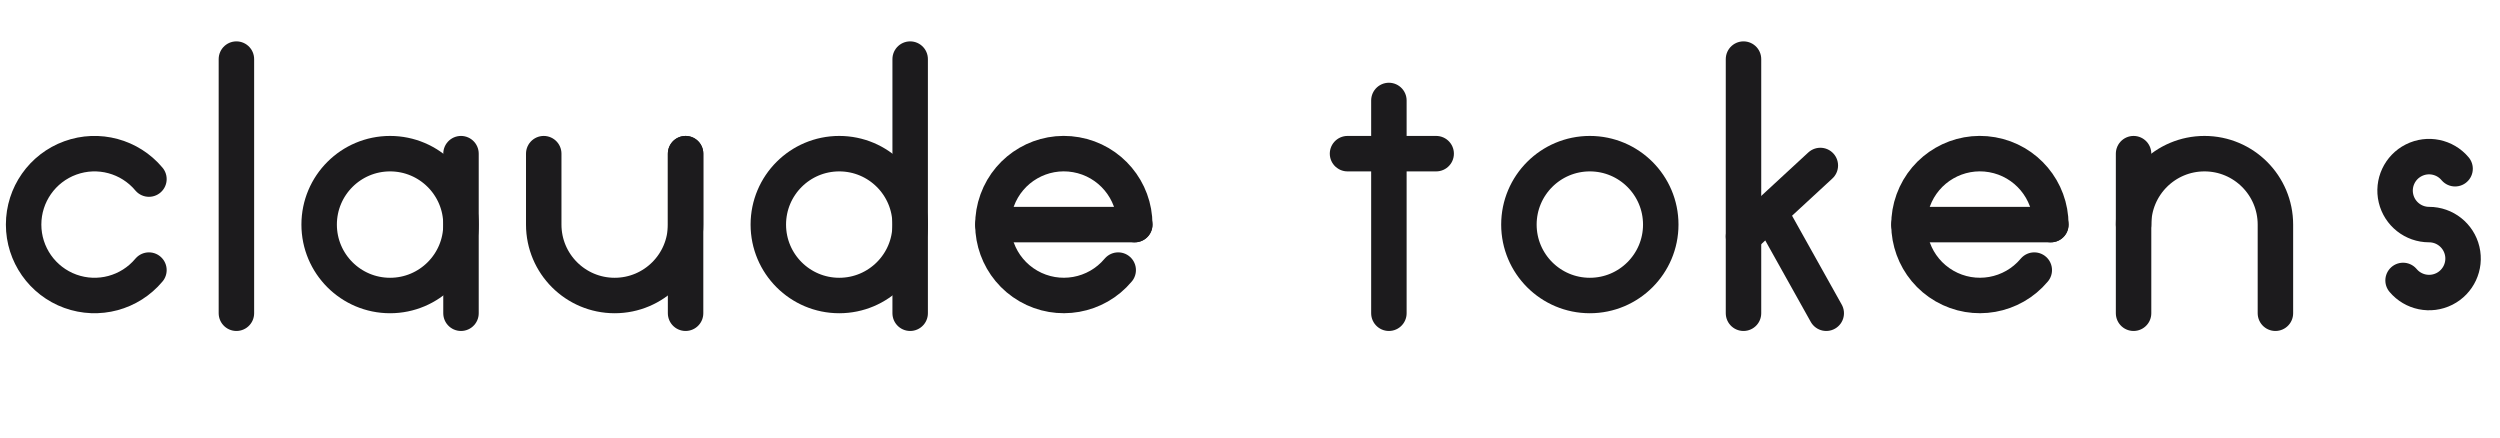
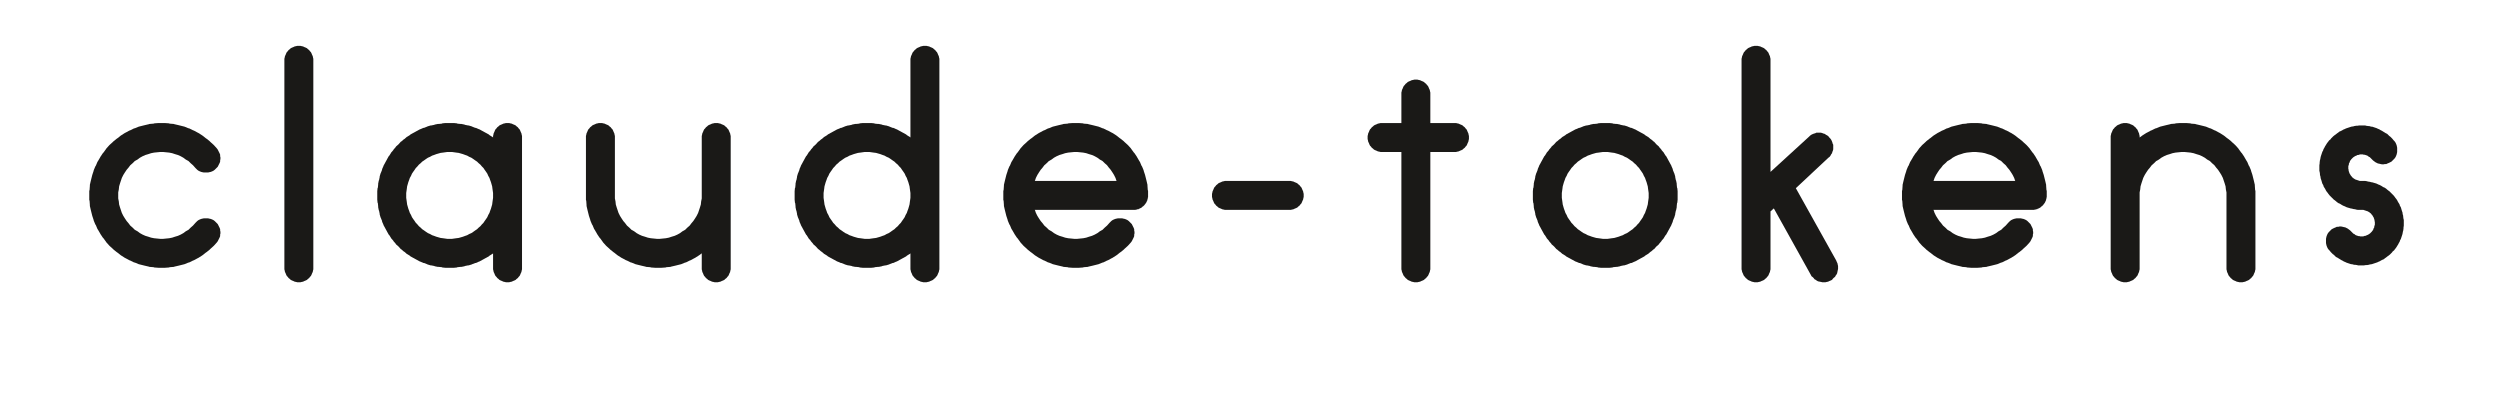
- <svg xmlns="http://www.w3.org/2000/svg" viewBox="0 -6 846 148" width="846" height="148">
-   <g fill="none" stroke="#1C1B1D" stroke-width="12" stroke-linecap="round" stroke-linejoin="round">
-     <path transform="translate(8,0)" d="M 42.4,54.6 A 24,24 0 1 0 42.4,85.4" />
-     <path transform="translate(80,0)" d="M 0,14 L 0,100" />
-     <path transform="translate(108,0)" d="M 24,70 m -24,0 a 24,24 0 1 1 48,0 a 24,24 0 1 1 -48,0" />
-     <path transform="translate(108,0)" d="M 48,46 L 48,100" />
-     <path transform="translate(184,0)" d="M 0,46 L 0,70 A 24,24 0 0 0 48,70 L 48,46" />
-     <path transform="translate(184,0)" d="M 48,46 L 48,100" />
-     <path transform="translate(260,0)" d="M 24,70 m -24,0 a 24,24 0 1 1 48,0 a 24,24 0 1 1 -48,0" />
-     <path transform="translate(260,0)" d="M 48,14 L 48,100" />
-     <path transform="translate(336,0)" d="M 48,70 L 0,70" />
-     <path transform="translate(336,0)" d="M 48,70 A 24,24 0 1 0 42.4,85.4" />
-     <path transform="translate(456,0)" d="M 14,28 L 14,100" />
-     <path transform="translate(456,0)" d="M 0,46 L 30,46" />
-     <path transform="translate(514,0)" d="M 24,70 m -24,0 a 24,24 0 1 1 48,0 a 24,24 0 1 1 -48,0" />
-     <path transform="translate(590,0)" d="M 0,14 L 0,100" />
-     <path transform="translate(590,0)" d="M 26,50 L 0,74" />
-     <path transform="translate(590,0)" d="M 9,66 L 28,100" />
-     <path transform="translate(646,0)" d="M 48,70 L 0,70" />
-     <path transform="translate(646,0)" d="M 48,70 A 24,24 0 1 0 42.4,85.4" />
-     <path transform="translate(722,0)" d="M 0,46 L 0,100" />
-     <path transform="translate(722,0)" d="M 0,70 A 24,24 0 0 1 48,70 L 48,100" />
-     <path transform="translate(798,0)" d="M 32.8,51.1 A 11.5,11.5 0 1 0 24,70 A 11.5,11.5 0 1 1 15.2,88.9" />
+ <svg xmlns="http://www.w3.org/2000/svg" viewBox="0 0 829 131">
+   <g fill="#1A1917" transform="translate(20,88.8)">
+     <g transform="translate(0.00,0) scale(0.1,-0.1)">
+       <path d="M510 406 519 396 522 392 524 388 526 384 528 380 530 375V370L531 366V361L530 356V352L528 347L526 343L524 339L522 335L518 331L515 328L512 325L508 322L504 320L499 318L494 317L490 316H485H480H476L471 317L467 318L462 320L458 322L454 325L451 328L448 331L440 340L432 347L425 354L416 359L408 365L399 370L390 374L380 377L371 380L361 382L351 383L341 384H331L321 383L311 382L301 380L292 377L282 374L273 370L264 365L256 359L247 354L240 347L232 340L226 332L220 325L214 316L209 308L204 298L201 289L198 280L195 270L194 260L192 250V240V230L194 220L195 210L198 200L201 191L204 182L209 172L214 164L220 155L226 148L232 140L240 133L247 126L256 121L264 115L273 110L282 106L292 103L301 100L311 98L321 97L331 96H341L351 97L361 98L371 100L380 103L390 106L399 110L408 115L416 121L425 126L432 133L440 140L448 149L451 152L454 155L458 158L462 160L467 162L471 163L476 164H480H485H490L494 163L499 162L504 160L508 158L512 155L515 152L518 149L522 145L524 141L526 137L528 133L530 128V124L531 119V114L530 110V105L528 100L526 96L524 92L522 88L519 84L510 74L508 72L498 63L495 60L485 52L482 50L472 42L469 40L458 33L454 31L443 25L440 24L428 18L424 17L412 12L408 11L396 8L392 7L379 4L376 3L363 2L360 1L346 0H343H329H326L312 1L309 2L296 3L293 4L280 7L276 8L264 11L260 12L248 17L244 18L232 24L229 25L218 31L214 33L203 40L200 42L190 50L187 52L177 60L174 63L164 72L162 74L153 84L151 87L143 98L141 100L133 112L132 114L125 126L123 129L118 141L116 144L111 156L110 160L106 172L105 176L102 188L101 192L98 205V208L97 222L96 225V238V242V255L97 258L98 272V275L101 288L102 292L105 304L106 308L110 320L111 324L116 336L118 339L123 351L125 354L132 366L133 368L141 380L143 382L151 393L153 396L162 406L164 408L174 417L177 420L187 428L190 430L200 438L203 440L214 447L218 449L229 455L232 456L244 462L248 463L260 468L264 469L276 472L280 473L293 476L296 477L309 478L312 479L326 480H329H343H346L360 479L363 478L376 477L379 476L392 473L396 472L408 469L412 468L424 463L428 462L440 456L443 455L454 449L458 447L469 440L472 438L482 430L485 428L495 420L498 417L508 408Z" />
+     </g>
+     <g transform="translate(64.70,0) scale(0.1,-0.1)">
+       <path d="M96 0V688V693L97 697L98 702L100 706L102 711L104 715L107 718L110 722L114 725L117 728L121 730L126 732L130 734L135 735L139 736H144H149L153 735L158 734L162 732L167 730L171 728L174 725L178 722L181 718L184 715L186 711L188 706L190 702L191 697L192 693V688V0V-5L191 -9L190 -14L188 -18L186 -23L184 -27L181 -30L178 -34L174 -37L171 -40L167 -42L162 -44L158 -46L153 -47L149 -48H144H139L135 -47L130 -46L126 -44L121 -42L117 -40L114 -37L110 -34L107 -30L104 -27L102 -23L100 -18L98 -14L97 -9L96 -5Z" />
+     </g>
+     <g transform="translate(95.50,0) scale(0.1,-0.1)">
+       <path d="M478 434 480 432V437L481 441L482 446L484 450L486 455L488 459L491 462L494 466L498 469L501 472L505 474L510 476L514 478L519 479L523 480H528H533L537 479L542 478L546 476L551 474L555 472L558 469L562 466L565 462L568 459L570 455L572 450L574 446L575 441L576 437V432V0V-5L575 -9L574 -14L572 -18L570 -23L568 -27L565 -30L562 -34L558 -37L555 -40L551 -42L546 -44L542 -46L537 -47L533 -48H528H523L519 -47L514 -46L510 -44L505 -42L501 -40L498 -37L494 -34L491 -30L488 -27L486 -23L484 -18L482 -14L481 -9L480 -5V0V48L478 46L476 45L468 40L466 38L457 33L455 32L446 27L444 26L435 21L432 20L423 16H421L411 12L409 11L399 8H397L387 6L385 5L375 3H372L362 2L360 1L350 0H347H337H335H325H322L312 1L310 2L300 3H297L287 5L285 6L275 8H273L263 11L261 12L251 16H249L240 20L237 21L228 26L226 27L217 32L215 33L206 38L204 40L196 45L194 46L186 53L184 54L176 61L174 62L167 70L166 71L158 78L157 80L150 88L149 90L142 98L141 100L136 108L134 110L129 119L128 121L123 130L122 132L117 141L116 144L112 153V155L108 165L107 167L104 177V179L102 189L101 191L99 201V204L98 214L97 216L96 226V229V239V241V251V254L97 264L98 266L99 276V279L101 289L102 291L104 301V303L107 313L108 315L112 325V327L116 336L117 339L122 348L123 350L128 359L129 361L134 370L136 372L141 380L142 382L149 390L150 392L157 400L158 402L166 409L167 410L174 418L176 419L184 426L186 427L194 434L196 435L204 440L206 442L215 447L217 448L226 453L228 454L237 459L240 460L249 464H251L261 468L263 469L273 472H275L285 474L287 475L297 477H300L310 478L312 479L322 480H325H335H337H347H350L360 479L362 478L372 477H375L385 475L387 474L397 472H399L409 469L411 468L421 464H423L432 460L435 459L444 454L446 453L455 448L457 447L466 442L468 440L476 435ZM480 232V240V248L479 255L478 262L477 270L475 277L473 284L470 292L468 298L464 305L461 312L457 318L452 325L448 331L443 336L438 342L432 347L427 352L421 356L414 361L408 365L401 368L394 372L388 374L380 377L373 379L366 381L358 382L351 383L344 384H336H328L321 383L314 382L306 381L299 379L292 377L284 374L278 372L271 368L264 365L258 361L251 356L245 352L240 347L234 342L229 336L224 331L220 325L215 318L211 312L208 305L204 298L202 292L199 284L197 277L195 270L194 262L193 255L192 248V240V232L193 225L194 218L195 210L197 203L199 196L202 188L204 182L208 175L211 168L215 162L220 155L224 149L229 144L234 138L240 133L245 128L251 124L258 119L264 115L271 112L278 108L284 106L292 103L299 101L306 99L314 98L321 97L328 96H336H344L351 97L358 98L366 99L373 101L380 103L388 106L394 108L401 112L408 115L414 119L421 124L427 128L432 133L438 138L443 144L448 149L452 155L457 162L461 168L464 175L468 182L470 188L473 196L475 203L477 210L478 218L479 225Z" />
+     </g>
+     <g transform="translate(164.70,0) scale(0.1,-0.1)">
+       <path d="M96 239V240V432V437L97 441L98 446L100 450L102 455L104 459L107 462L110 466L114 469L117 472L121 474L126 476L130 478L135 479L139 480H144H149L153 479L158 478L162 476L167 474L171 472L174 469L178 466L181 462L184 459L186 455L188 450L190 446L191 441L192 437V432V241V230L194 220L195 210L198 200L201 191L204 182L209 172L214 164L220 155L226 148L232 140L240 133L247 126L256 121L264 115L273 110L282 106L292 103L301 100L311 98L321 97L331 96H341L351 97L361 98L371 100L380 103L390 106L399 110L408 115L416 121L425 126L432 133L440 140L446 148L452 155L458 164L463 172L468 182L471 191L474 200L477 210L478 220L480 230V241V432V437L481 441L482 446L484 450L486 455L488 459L491 462L494 466L498 469L501 472L505 474L510 476L514 478L519 479L523 480H528H533L537 479L542 478L546 476L551 474L555 472L558 469L562 466L565 462L568 459L570 455L572 450L574 446L575 441L576 437V432V0V-5L575 -9L574 -14L572 -18L570 -23L568 -27L565 -30L562 -34L558 -37L555 -40L551 -42L546 -44L542 -46L537 -47L533 -48H528H523L519 -47L514 -46L510 -44L505 -42L501 -40L498 -37L494 -34L491 -30L488 -27L486 -23L484 -18L482 -14L481 -9L480 -5V0V48L472 42L469 40L458 33L454 31L443 25L440 24L428 18L424 17L412 12L408 11L396 8L392 7L379 4L376 3L363 2L360 1L346 0H343H329H326L312 1L309 2L296 3L293 4L280 7L276 8L264 11L260 12L248 17L244 18L232 24L229 25L218 31L214 33L203 40L200 42L190 50L187 52L177 60L174 63L164 72L162 74L153 84L151 87L143 98L141 100L133 112L132 114L125 126L123 129L118 141L116 144L111 156L110 160L106 172L105 176L102 188L101 192L98 205V208L97 222L96 225V238Z" />
+     </g>
+     <g transform="translate(233.90,0) scale(0.1,-0.1)">
+       <path d="M480 -5V0V48L478 46L476 45L468 40L466 38L457 33L455 32L446 27L444 26L435 21L432 20L423 16H421L411 12L409 11L399 8H397L387 6L385 5L375 3H372L362 2L360 1L350 0H347H337H335H325H322L312 1L310 2L300 3H297L287 5L285 6L275 8H273L263 11L261 12L251 16H249L240 20L237 21L228 26L226 27L217 32L215 33L206 38L204 40L196 45L194 46L186 53L184 54L176 61L174 62L167 70L166 71L158 78L157 80L150 88L149 90L142 98L141 100L136 108L134 110L129 119L128 121L123 130L122 132L117 141L116 144L112 153V155L108 165L107 167L104 177V179L102 189L101 191L99 201V204L98 214L97 216L96 226V229V239V241V251V254L97 264L98 266L99 276V279L101 289L102 291L104 301V303L107 313L108 315L112 325V327L116 336L117 339L122 348L123 350L128 359L129 361L134 370L136 372L141 380L142 382L149 390L150 392L157 400L158 402L166 409L167 410L174 418L176 419L184 426L186 427L194 434L196 435L204 440L206 442L215 447L217 448L226 453L228 454L237 459L240 460L249 464H251L261 468L263 469L273 472H275L285 474L287 475L297 477H300L310 478L312 479L322 480H325H335H337H347H350L360 479L362 478L372 477H375L385 475L387 474L397 472H399L409 469L411 468L421 464H423L432 460L435 459L444 454L446 453L455 448L457 447L466 442L468 440L476 435L478 434L480 432V688V693L481 697L482 702L484 706L486 711L488 715L491 718L494 722L498 725L501 728L505 730L510 732L514 734L519 735L523 736H528H533L537 735L542 734L546 732L551 730L555 728L558 725L562 722L565 718L568 715L570 711L572 706L574 702L575 697L576 693V688V0V-5L575 -9L574 -14L572 -18L570 -23L568 -27L565 -30L562 -34L558 -37L555 -40L551 -42L546 -44L542 -46L537 -47L533 -48H528H523L519 -47L514 -46L510 -44L505 -42L501 -40L498 -37L494 -34L491 -30L488 -27L486 -23L484 -18L482 -14L481 -9ZM480 232V240V248L479 255L478 262L477 270L475 277L473 284L470 292L468 298L464 305L461 312L457 318L452 325L448 331L443 336L438 342L432 347L427 352L421 356L414 361L408 365L401 368L394 372L388 374L380 377L373 379L366 381L358 382L351 383L344 384H336H328L321 383L314 382L306 381L299 379L292 377L284 374L278 372L271 368L264 365L258 361L251 356L245 352L240 347L234 342L229 336L224 331L220 325L215 318L211 312L208 305L204 298L202 292L199 284L197 277L195 270L194 262L193 255L192 248V240V232L193 225L194 218L195 210L197 203L199 196L202 188L204 182L208 175L211 168L215 162L220 155L224 149L229 144L234 138L240 133L245 128L251 124L258 119L264 115L271 112L278 108L284 106L292 103L299 101L306 99L314 98L321 97L328 96H336H344L351 97L358 98L366 99L373 101L380 103L388 106L394 108L401 112L408 115L414 119L421 124L427 128L432 133L438 138L443 144L448 149L452 155L457 162L461 168L464 175L468 182L470 188L473 196L475 203L477 210L478 218L479 225Z" />
+     </g>
+     <g transform="translate(303.10,0) scale(0.1,-0.1)">
+       <path d="M96 240V242V255L97 258L98 272V275L101 288L102 292L105 304L106 308L110 320L111 324L116 336L118 339L123 351L125 354L132 366L133 368L141 380L143 382L151 393L153 396L162 406L164 408L174 417L177 420L187 428L190 430L200 438L203 440L214 447L218 449L229 455L232 456L244 462L248 463L260 468L264 469L276 472L280 473L293 476L296 477L309 478L312 479L326 480H329H343H346L360 479L363 478L376 477L379 476L392 473L396 472L408 469L412 468L424 463L428 462L440 456L443 455L454 449L458 447L469 440L472 438L482 430L485 428L495 420L498 417L508 408L510 406L519 396L521 393L529 382L531 380L539 368L540 366L547 354L549 351L554 339L556 336L561 324L562 320L566 308L567 304L570 292L571 288L574 275V272L575 258L576 255V242V241V240V238V237V236V235V234L575 232V231V229L574 228V227V226V225L573 223V222H572V220L571 219V218L570 217V216L569 215L568 214V213L567 212L566 211V210H565L564 208L563 207H562V206L561 205L560 204H559L558 203L557 202L556 201L555 200L553 199L552 198H551L549 197L548 196H547H546L545 195L544 194H543H542H540L539 193H538H537H536L534 192H533H531H530H529H528H200L201 191L204 182L209 172L214 164L220 155L226 148L232 140L240 133L247 126L256 121L264 115L273 110L282 106L292 103L301 100L311 98L321 97L331 96H341L351 97L361 98L371 100L380 103L390 106L399 110L408 115L416 121L425 126L432 133L440 140L448 149L451 152L454 155L458 158L462 160L467 162L471 163L476 164H480H485H490L494 163L499 162L504 160L508 158L512 155L515 152L518 149L522 145L524 141L526 137L528 133L530 128V124L531 119V114L530 110V105L528 100L526 96L524 92L522 88L519 84L510 74L508 72L498 63L495 60L485 52L482 50L472 42L469 40L458 33L454 31L443 25L440 24L428 18L424 17L412 12L408 11L396 8L392 7L379 4L376 3L363 2L360 1L346 0H343H329H326L312 1L309 2L296 3L293 4L280 7L276 8L264 11L260 12L248 17L244 18L232 24L229 25L218 31L214 33L203 40L200 42L190 50L187 52L177 60L174 63L164 72L162 74L153 84L151 87L143 98L141 100L133 112L132 114L125 126L123 129L118 141L116 144L111 156L110 160L106 172L105 176L102 188L101 192L98 205V208L97 222L96 225V238ZM200 288H472L471 289L468 298L463 308L458 316L452 325L446 332L440 340L432 347L425 354L416 359L408 365L399 370L390 374L380 377L371 380L361 382L351 383L341 384H331L321 383L311 382L301 380L292 377L282 374L273 370L264 365L256 359L247 354L240 347L232 340L226 332L220 325L214 316L209 308L204 298L201 289Z" />
+     </g>
+     <g transform="translate(372.30,0) scale(0.1,-0.1)">
+       <path d="M352 192H144H139L135 193L130 194L126 196L121 198L117 200L114 203L110 206L107 210L104 213L102 217L100 222L98 226L97 231L96 235V240V245L97 249L98 254L100 258L102 263L104 267L107 270L110 274L114 277L117 280L121 282L126 284L130 286L135 287L139 288H144H352H357L361 287L366 286L370 284L375 282L379 280L382 277L386 274L389 270L392 267L394 263L396 258L398 254L399 249L400 245V240V235L399 231L398 226L396 222L394 217L392 213L389 210L386 206L382 203L379 200L375 198L370 196L366 194L361 193L357 192Z" />
+     </g>
+     <g transform="translate(423.90,0) scale(0.1,-0.1)">
+       <path d="M389 384H384H304V0V-5L303 -9L302 -14L300 -18L298 -23L296 -27L293 -30L290 -34L286 -37L283 -40L279 -42L274 -44L270 -46L265 -47L261 -48H256H251L247 -47L242 -46L238 -44L233 -42L229 -40L226 -37L222 -34L219 -30L216 -27L214 -23L212 -18L210 -14L209 -9L208 -5V0V384H144H139L135 385L130 386L126 388L121 390L117 392L114 395L110 398L107 402L104 405L102 409L100 414L98 418L97 423L96 427V432V437L97 441L98 446L100 450L102 455L104 459L107 462L110 466L114 469L117 472L121 474L126 476L130 478L135 479L139 480H144H208V576V581L209 585L210 590L212 594L214 599L216 603L219 606L222 610L226 613L229 616L233 618L238 620L242 622L247 623L251 624H256H261L265 623L270 622L274 620L279 618L283 616L286 613L290 610L293 606L296 603L298 599L300 594L302 590L303 585L304 581V576V480H384H389L393 479L398 478L402 476L407 474L411 472L414 469L418 466L421 462L424 459L426 455L428 450L430 446L431 441L432 437V432V427L431 423L430 418L428 414L426 409L424 405L421 402L418 398L414 395L411 392L407 390L402 388L398 386L393 385Z" />
+     </g>
+     <g transform="translate(478.70,0) scale(0.1,-0.1)">
+       <path d="M576 241V239V229V226L575 216L574 214L573 204V201L571 191L570 189L568 179V177L565 167L564 165L560 155V153L556 144L555 141L550 132L549 130L544 121L543 119L538 110L536 108L531 100L530 98L523 90L522 88L515 80L514 78L506 71L505 70L498 62L496 61L488 54L486 53L478 46L476 45L468 40L466 38L457 33L455 32L446 27L444 26L435 21L432 20L423 16H421L411 12L409 11L399 8H397L387 6L385 5L375 3H372L362 2L360 1L350 0H347H337H335H325H322L312 1L310 2L300 3H297L287 5L285 6L275 8H273L263 11L261 12L251 16H249L240 20L237 21L228 26L226 27L217 32L215 33L206 38L204 40L196 45L194 46L186 53L184 54L176 61L174 62L167 70L166 71L158 78L157 80L150 88L149 90L142 98L141 100L136 108L134 110L129 119L128 121L123 130L122 132L117 141L116 144L112 153V155L108 165L107 167L104 177V179L102 189L101 191L99 201V204L98 214L97 216L96 226V229V239V241V251V254L97 264L98 266L99 276V279L101 289L102 291L104 301V303L107 313L108 315L112 325V327L116 336L117 339L122 348L123 350L128 359L129 361L134 370L136 372L141 380L142 382L149 390L150 392L157 400L158 402L166 409L167 410L174 418L176 419L184 426L186 427L194 434L196 435L204 440L206 442L215 447L217 448L226 453L228 454L237 459L240 460L249 464H251L261 468L263 469L273 472H275L285 474L287 475L297 477H300L310 478L312 479L322 480H325H335H337H347H350L360 479L362 478L372 477H375L385 475L387 474L397 472H399L409 469L411 468L421 464H423L432 460L435 459L444 454L446 453L455 448L457 447L466 442L468 440L476 435L478 434L486 427L488 426L496 419L498 418L505 410L506 409L514 402L515 400L522 392L523 390L530 382L531 380L536 372L538 370L543 361L544 359L549 350L550 348L555 339L556 336L560 327V325L564 315L565 313L568 303V301L570 291L571 289L573 279V276L574 266L575 264L576 254V251ZM480 240V248L479 255L478 262L477 270L475 277L473 284L470 292L468 298L464 305L461 312L457 318L452 325L448 331L443 336L438 342L432 347L427 352L421 356L414 361L408 365L401 368L394 372L388 374L380 377L373 379L366 381L358 382L351 383L344 384H336H328L321 383L314 382L306 381L299 379L292 377L284 374L278 372L271 368L264 365L258 361L251 356L245 352L240 347L234 342L229 336L224 331L220 325L215 318L211 312L208 305L204 298L202 292L199 284L197 277L195 270L194 262L193 255L192 248V240V232L193 225L194 218L195 210L197 203L199 196L202 188L204 182L208 175L211 168L215 162L220 155L224 149L229 144L234 138L240 133L245 128L251 124L258 119L264 115L271 112L278 108L284 106L292 103L299 101L306 99L314 98L321 97L328 96H336H344L351 97L358 98L366 99L373 101L380 103L388 106L394 108L401 112L408 115L414 119L421 124L427 128L432 133L438 138L443 144L448 149L452 155L457 162L461 168L464 175L468 182L470 188L473 196L475 203L477 210L478 218L479 225L480 232Z" />
+     </g>
+     <g transform="translate(547.90,0) scale(0.1,-0.1)">
+       <path d="M96 -5V0V688V693L97 697L98 702L100 706L102 711L104 715L107 718L110 722L114 725L117 728L121 730L126 732L130 734L135 735L139 736H144H149L153 735L158 734L162 732L167 730L171 728L174 725L178 722L181 718L184 715L186 711L188 706L190 702L191 697L192 693V688V318L320 435L323 438L327 441L331 443L336 445L340 446L344 448H349H354H359L363 447L368 445L372 444L376 441L380 439L384 436L387 432L390 429L393 425L395 421L397 416L398 412L400 408V403V398V393L399 389L397 384L396 380L393 376L391 372L388 368L384 365L276 264L410 24L412 19L414 15L415 10L416 6V1V-4L415 -8L414 -13L413 -18L411 -22L408 -26L406 -30L402 -33L399 -36L396 -40L392 -42L387 -44L383 -46L378 -47L374 -48H369H364L360 -47L355 -46L350 -45L346 -43L342 -40L338 -38L335 -34L332 -31L328 -28L326 -24L203 197L192 187V0V-5L191 -9L190 -14L188 -18L186 -23L184 -27L181 -30L178 -34L174 -37L171 -40L167 -42L162 -44L158 -46L153 -47L149 -48H144H139L135 -47L130 -46L126 -44L121 -42L117 -40L114 -37L110 -34L107 -30L104 -27L102 -23L100 -18L98 -14L97 -9Z" />
+     </g>
+     <g transform="translate(601.10,0) scale(0.1,-0.1)">
+       <path d="M96 240V242V255L97 258L98 272V275L101 288L102 292L105 304L106 308L110 320L111 324L116 336L118 339L123 351L125 354L132 366L133 368L141 380L143 382L151 393L153 396L162 406L164 408L174 417L177 420L187 428L190 430L200 438L203 440L214 447L218 449L229 455L232 456L244 462L248 463L260 468L264 469L276 472L280 473L293 476L296 477L309 478L312 479L326 480H329H343H346L360 479L363 478L376 477L379 476L392 473L396 472L408 469L412 468L424 463L428 462L440 456L443 455L454 449L458 447L469 440L472 438L482 430L485 428L495 420L498 417L508 408L510 406L519 396L521 393L529 382L531 380L539 368L540 366L547 354L549 351L554 339L556 336L561 324L562 320L566 308L567 304L570 292L571 288L574 275V272L575 258L576 255V242V241V240V238V237V236V235V234L575 232V231V229L574 228V227V226V225L573 223V222H572V220L571 219V218L570 217V216L569 215L568 214V213L567 212L566 211V210H565L564 208L563 207H562V206L561 205L560 204H559L558 203L557 202L556 201L555 200L553 199L552 198H551L549 197L548 196H547H546L545 195L544 194H543H542H540L539 193H538H537H536L534 192H533H531H530H529H528H200L201 191L204 182L209 172L214 164L220 155L226 148L232 140L240 133L247 126L256 121L264 115L273 110L282 106L292 103L301 100L311 98L321 97L331 96H341L351 97L361 98L371 100L380 103L390 106L399 110L408 115L416 121L425 126L432 133L440 140L448 149L451 152L454 155L458 158L462 160L467 162L471 163L476 164H480H485H490L494 163L499 162L504 160L508 158L512 155L515 152L518 149L522 145L524 141L526 137L528 133L530 128V124L531 119V114L530 110V105L528 100L526 96L524 92L522 88L519 84L510 74L508 72L498 63L495 60L485 52L482 50L472 42L469 40L458 33L454 31L443 25L440 24L428 18L424 17L412 12L408 11L396 8L392 7L379 4L376 3L363 2L360 1L346 0H343H329H326L312 1L309 2L296 3L293 4L280 7L276 8L264 11L260 12L248 17L244 18L232 24L229 25L218 31L214 33L203 40L200 42L190 50L187 52L177 60L174 63L164 72L162 74L153 84L151 87L143 98L141 100L133 112L132 114L125 126L123 129L118 141L116 144L111 156L110 160L106 172L105 176L102 188L101 192L98 205V208L97 222L96 225V238ZM200 288H472L471 289L468 298L463 308L458 316L452 325L446 332L440 340L432 347L425 354L416 359L408 365L399 370L390 374L380 377L371 380L361 382L351 383L341 384H331L321 383L311 382L301 380L292 377L282 374L273 370L264 365L256 359L247 354L240 347L232 340L226 332L220 325L214 316L209 308L204 298L201 289Z" />
+     </g>
+     <g transform="translate(670.30,0) scale(0.1,-0.1)">
+       <path d="M194 260 192 250V239V0V-5L191 -9L190 -14L188 -18L186 -23L184 -27L181 -30L178 -34L174 -37L171 -40L167 -42L162 -44L158 -46L153 -47L149 -48H144H139L135 -47L130 -46L126 -44L121 -42L117 -40L114 -37L110 -34L107 -30L104 -27L102 -23L100 -18L98 -14L97 -9L96 -5V0V432V437L97 441L98 446L100 450L102 455L104 459L107 462L110 466L114 469L117 472L121 474L126 476L130 478L135 479L139 480H144H149L153 479L158 478L162 476L167 474L171 472L174 469L178 466L181 462L184 459L186 455L188 450L190 446L191 441L192 437V432L200 438L203 440L214 447L218 449L229 455L232 456L244 462L248 463L260 468L264 469L276 472L280 473L293 476L296 477L309 478L312 479L326 480H329H343H346L360 479L363 478L376 477L379 476L392 473L396 472L408 469L412 468L424 463L428 462L440 456L443 455L454 449L458 447L469 440L472 438L482 430L485 428L495 420L498 417L508 408L510 406L519 396L521 393L529 382L531 380L539 368L540 366L547 354L549 351L554 339L556 336L561 324L562 320L566 308L567 304L570 292L571 288L574 275V272L575 258L576 255V242V241V240V0V-5L575 -9L574 -14L572 -18L570 -23L568 -27L565 -30L562 -34L558 -37L555 -40L551 -42L546 -44L542 -46L537 -47L533 -48H528H523L519 -47L514 -46L510 -44L505 -42L501 -40L498 -37L494 -34L491 -30L488 -27L486 -23L484 -18L482 -14L481 -9L480 -5V0V239V250L478 260L477 270L474 280L471 289L468 298L463 308L458 316L452 325L446 332L440 340L432 347L425 354L416 359L408 365L399 370L390 374L380 377L371 380L361 382L351 383L341 384H331L321 383L311 382L301 380L292 377L282 374L273 370L264 365L256 359L247 354L240 347L232 340L226 332L220 325L214 316L209 308L204 298L201 289L198 280L195 270Z" />
+     </g>
+     <g transform="translate(739.50,0) scale(0.1,-0.1)">
+       <path d="M336 430 338 428 342 423 345 420 348 416 350 412 352 407 353 403 354 398V393V389V384L353 379L352 375L350 370L348 366L345 362L342 359L339 356L335 352L331 350L327 348L322 346L318 344H313L309 343H304L299 344L295 345L290 346L286 348L282 350L278 353L274 356L271 359L268 362L265 365L263 367L260 368L258 370L255 372L252 373L249 374L246 375H243L240 376H237H234H231L228 375L225 374H222L219 372L216 371L214 370L211 368L208 366L206 364L204 362L202 360L200 357L198 355L197 352L196 349L194 346V343L193 340L192 337V334V331V328L193 325V322L194 319L195 316L196 313L198 310L199 308L201 305L203 303L205 300L208 298L210 296L212 295L215 293L218 292L221 291L224 290L227 289L230 288H233H238H244H248L254 287L257 286L264 285L267 284L273 283L276 282L283 280L286 279L292 276L295 275L301 272L304 270L309 267L312 266L318 262L320 260L325 256L328 254L333 249L335 247L340 242L342 240L346 235L348 232L352 227L354 224L357 218L359 215L362 210L363 206L366 201L367 198L369 191L370 188L372 182V179L374 172V169L375 162L376 159V153V149V143V140L375 133V130L374 123L373 120L372 114L371 110L369 104L368 101L366 95L364 92L362 86L360 83L357 77L355 74L352 69L350 66L346 61L344 58L339 54L337 51L332 46L330 44L325 40L322 38L317 34L314 32L309 28L306 27L300 24L297 22L292 20L288 18L282 16L279 15L273 13L270 12L263 11L260 10L254 9H250L244 8H240H234H230H224L221 9L214 10H211L204 12H201L195 14L192 15L186 17L182 19L177 21L174 23L168 26L165 28L160 31L157 33L151 36L149 38L144 43L141 45L136 50L134 52L130 57L127 60L124 64L122 68L120 73L119 77L118 82V87V91V96L119 101L120 105L122 110L124 114L127 118L130 121L133 124L137 128L141 130L145 132L150 134L154 136H159L163 137H168L173 136L177 135L182 134L186 132L190 130L194 127L198 124L201 121L204 118L207 115L209 113L212 112L214 110L217 108L220 107L223 106L226 105H229L232 104H235H238H241L244 105L247 106H250L253 108L256 109L258 110L261 112L264 114L266 116L268 118L270 120L272 123L274 125L275 128L276 131L278 134V137L279 140L280 143V146V149V152L279 155V158L278 161L277 164L276 167L274 170L273 172L271 175L269 177L267 180L264 182L262 184L260 185L257 187L254 188L251 189L248 190L245 191L242 192H239H234H228H224L218 193L215 194L208 195L205 196L199 197L196 198L189 200L186 201L180 204L177 205L171 208L168 210L163 213L160 214L154 218L152 220L147 224L144 226L139 231L137 233L132 238L130 240L126 245L124 248L120 253L118 256L115 262L113 265L110 270L109 274L106 279L105 282L103 289L102 292L100 298V301L98 308V311L97 318L96 321V327V331V337V340L97 347V350L98 357L99 360L100 366L101 370L103 376L104 379L106 385L108 388L110 394L112 397L115 403L117 406L120 411L122 414L126 419L128 422L133 426L135 429L140 434L142 436L147 440L150 442L155 446L158 448L163 452L166 453L172 456L175 458L180 460L184 462L190 464L193 465L199 467L202 468L209 469L212 470L218 471H222L228 472H232H238H242H248L251 471L258 470H261L268 468H271L277 466L280 465L286 463L290 461L295 459L298 457L304 454L307 452L312 449L315 447L321 444L323 442L328 437L331 435Z" />
+     </g>
  </g>
</svg>
